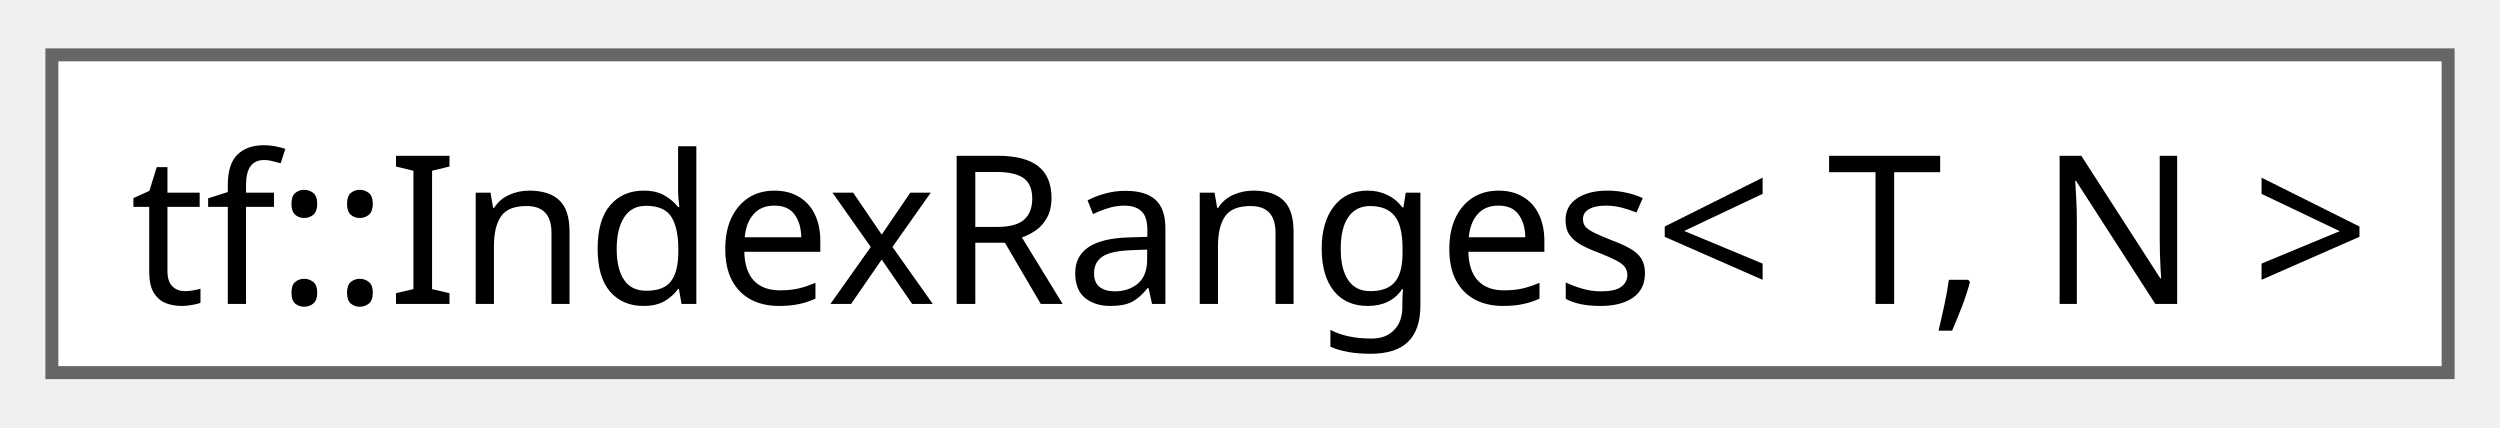
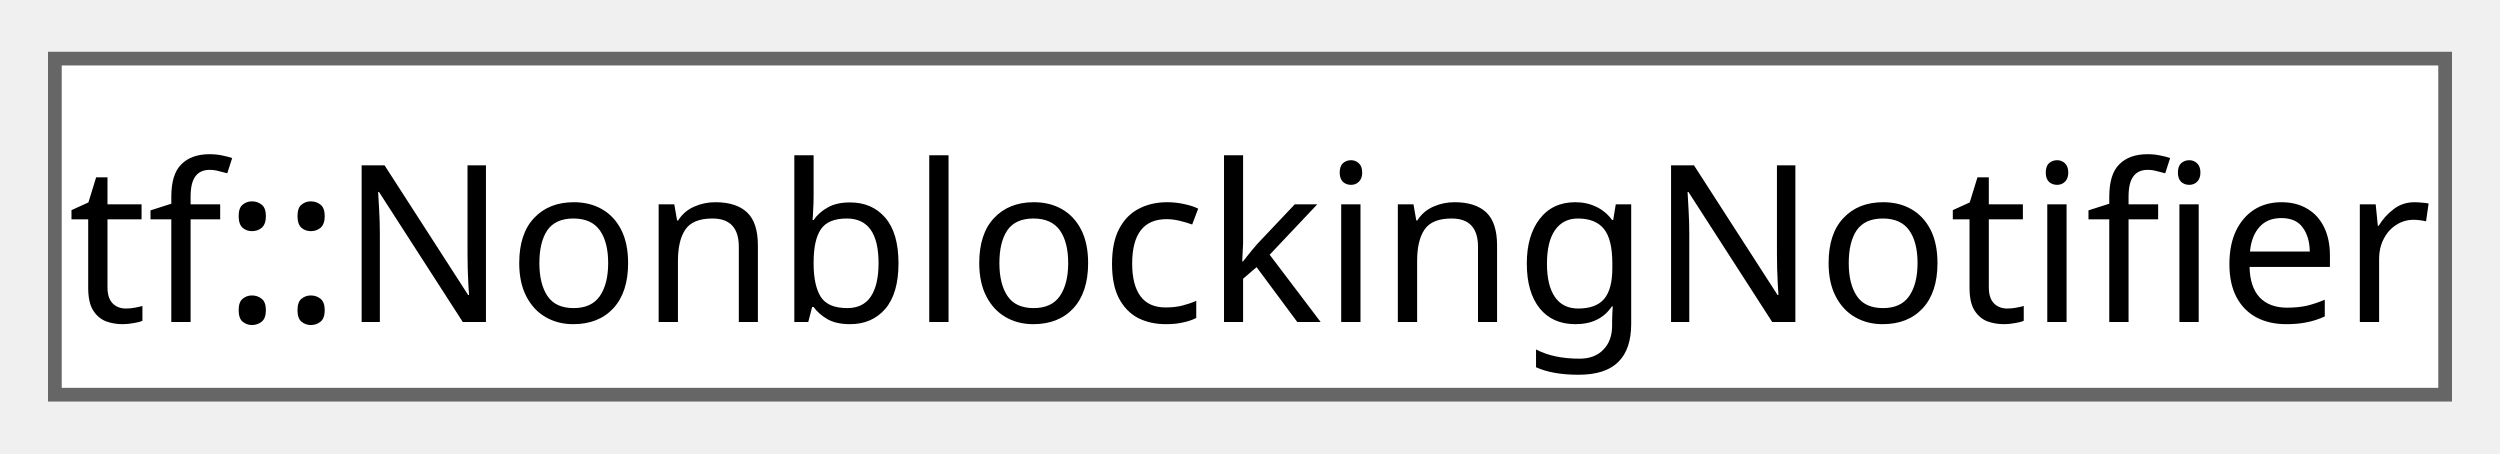
- <svg xmlns="http://www.w3.org/2000/svg" xmlns:xlink="http://www.w3.org/1999/xlink" width="193pt" height="33pt" viewBox="0.00 0.00 192.75 32.50">
+ <svg xmlns="http://www.w3.org/2000/svg" xmlns:xlink="http://www.w3.org/1999/xlink" width="182pt" height="33pt" viewBox="0.00 0.00 182.25 32.50">
  <g id="graph0" class="graph" transform="scale(1 1) rotate(0) translate(4 28.5)">
    <g id="Node000000" class="node">
      <g id="a_Node000000">
-         <a xlink:href="classtf_1_1IndexRanges.html" target="_top" xlink:title="class to create an N-dimensional index range of integral indices">
-           <polygon fill="white" stroke="#666666" points="184.75,-24.5 0,-24.5 0,0 184.75,0 184.75,-24.5" />
-           <text text-anchor="middle" x="92.38" y="-5.3" font-family="SourceSansPro" font-size="16.00">tf::IndexRanges&lt; T, N &gt;</text>
+         <a xlink:href="classtf_1_1NonblockingNotifier.html" target="_top" xlink:title="class to create a non-blocking notifier">
+           <polygon fill="white" stroke="#666666" points="174.25,-24.5 0,-24.5 0,0 174.25,0 174.25,-24.5" />
+           <text text-anchor="middle" x="87.12" y="-5.3" font-family="SourceSansPro" font-size="16.00">tf::NonblockingNotifier</text>
        </a>
      </g>
    </g>
  </g>
</svg>
